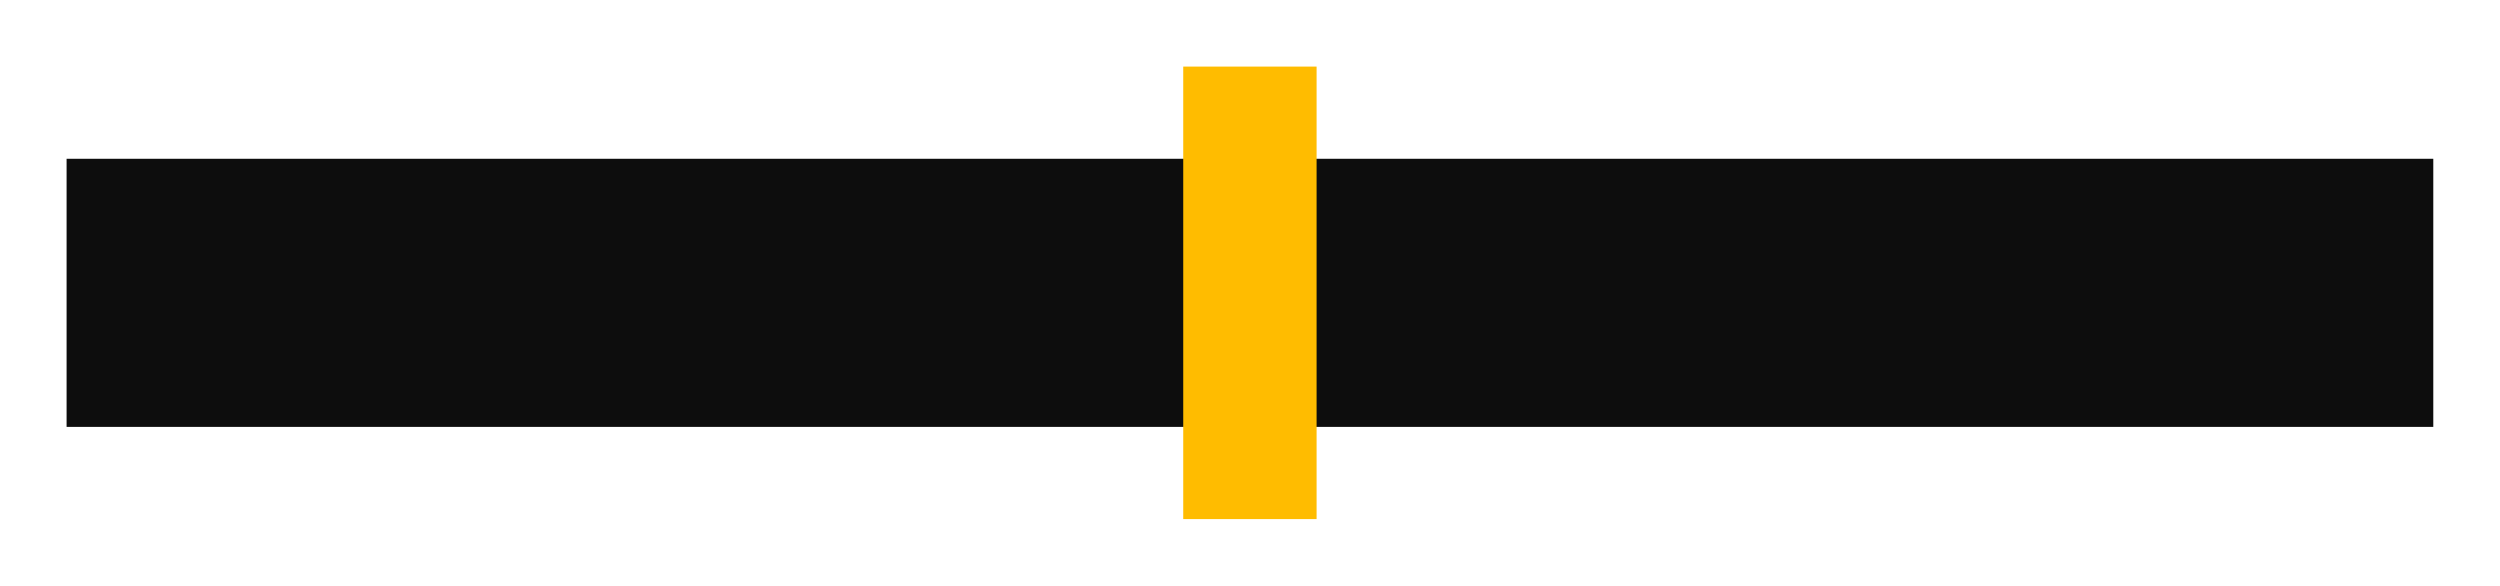
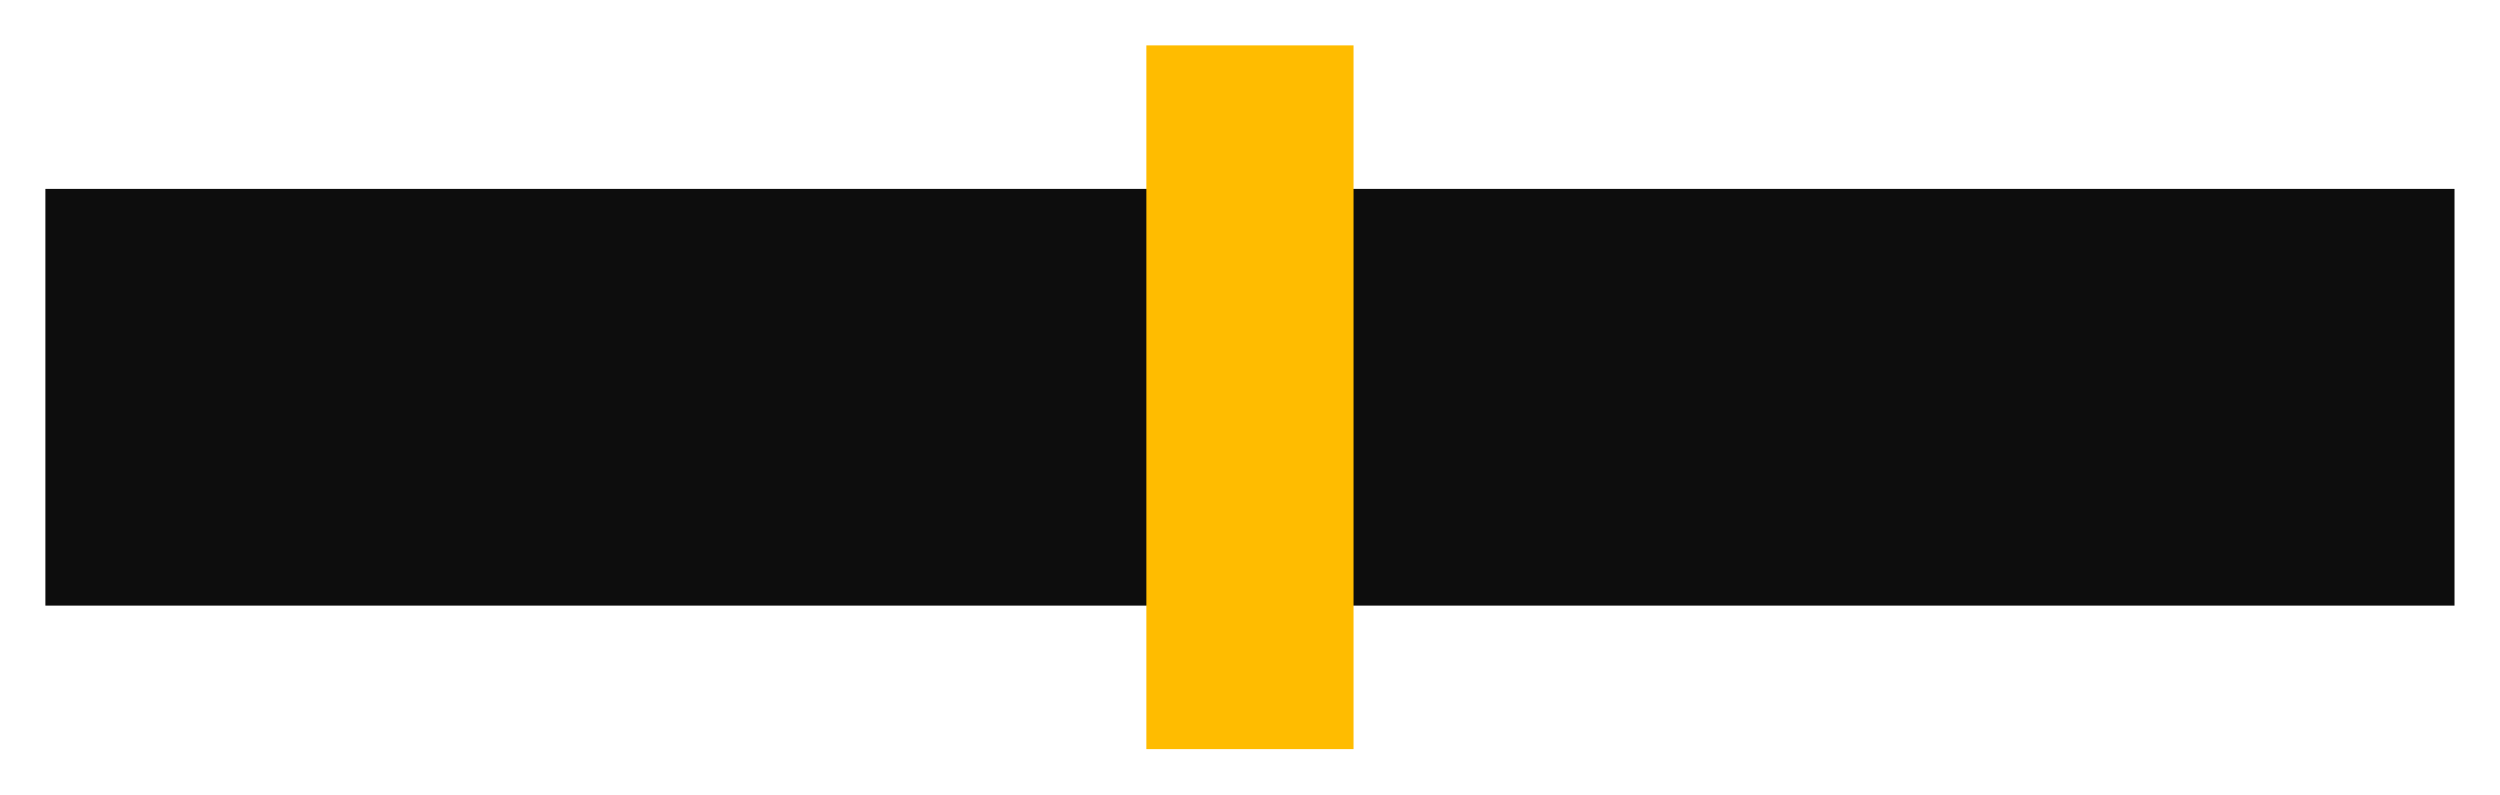
- <svg xmlns="http://www.w3.org/2000/svg" width="42.686" height="10" viewBox="0 0 42.686 10">
-   <path fill="none" stroke-width="1" stroke-linecap="round" stroke-linejoin="miter" stroke="rgb(100%, 100%, 100%)" stroke-opacity="1" stroke-miterlimit="4" d="M 0.499 1.191 L 9.17 1.191 L 9.17 3.202 L 0.499 3.202 Z M 0.499 1.191 " transform="matrix(2.276349, 0, 0, 2.276349, 0, 0)" />
-   <path fill="none" stroke-width="1" stroke-linecap="round" stroke-linejoin="miter" stroke="rgb(100%, 100%, 100%)" stroke-opacity="1" stroke-miterlimit="4" d="M 9.581 1.191 L 18.252 1.191 L 18.252 3.202 L 9.581 3.202 Z M 9.581 1.191 " transform="matrix(2.276349, 0, 0, 2.276349, 0, 0)" />
-   <path fill="none" stroke-width="1.562" stroke-linecap="round" stroke-linejoin="miter" stroke="rgb(100%, 100%, 100%)" stroke-opacity="1" stroke-miterlimit="4" d="M 8.875 0.499 L 9.876 0.499 L 9.876 3.894 L 8.875 3.894 Z M 8.875 0.499 " transform="matrix(2.276349, 0, 0, 2.276349, 0, 0)" />
-   <path fill-rule="nonzero" fill="rgb(5.098%, 5.098%, 5.098%)" fill-opacity="1" d="M 1.137 2.711 L 20.875 2.711 L 20.875 7.289 L 1.137 7.289 Z M 1.137 2.711 " />
-   <path fill-rule="nonzero" fill="rgb(5.098%, 5.098%, 5.098%)" fill-opacity="1" d="M 21.809 2.711 L 41.547 2.711 L 41.547 7.289 L 21.809 7.289 Z M 21.809 2.711 " />
-   <path fill-rule="nonzero" fill="rgb(100%, 73.725%, 0%)" fill-opacity="1" d="M 20.203 1.137 L 22.48 1.137 L 22.48 8.863 L 20.203 8.863 Z M 20.203 1.137 " />
+ <svg xmlns="http://www.w3.org/2000/svg" width="25.173" height="8" viewBox="0 0 25.173 8">
+   <path fill-rule="nonzero" fill="rgb(5.098%, 5.098%, 5.098%)" fill-opacity="1" stroke-width="1" stroke-linecap="butt" stroke-linejoin="miter" stroke="rgb(100%, 100%, 100%)" stroke-opacity="1" stroke-miterlimit="4" d="M 0.499 2.075 L 13.265 2.075 L 13.265 6.651 L 0.499 6.651 Z M 0.499 2.075 " transform="matrix(0.916741, 0, 0, 0.916741, 0, 0)" />
+   <path fill-rule="nonzero" fill="rgb(5.098%, 5.098%, 5.098%)" fill-opacity="1" stroke-width="1" stroke-linecap="butt" stroke-linejoin="miter" stroke="rgb(100%, 100%, 100%)" stroke-opacity="1" stroke-miterlimit="4" d="M 26.959 2.075 L 14.193 2.075 L 14.193 6.651 L 26.959 6.651 Z M 26.959 2.075 " transform="matrix(0.916741, 0, 0, 0.916741, 0, 0)" />
+   <path fill-rule="nonzero" fill="rgb(100%, 73.725%, 0%)" fill-opacity="1" stroke-width="1" stroke-linecap="butt" stroke-linejoin="miter" stroke="rgb(100%, 100%, 100%)" stroke-opacity="1" stroke-miterlimit="4" d="M 12.591 0.499 L 14.867 0.499 L 14.867 8.228 L 12.591 8.228 Z M 12.591 0.499 " transform="matrix(0.916741, 0, 0, 0.916741, 0, 0)" />
+   <path fill-rule="nonzero" fill="rgb(5.098%, 5.098%, 5.098%)" fill-opacity="1" d="M 0.457 1.902 L 12.16 1.902 L 12.16 6.098 L 0.457 6.098 Z M 0.457 1.902 " />
+   <path fill-rule="nonzero" fill="rgb(5.098%, 5.098%, 5.098%)" fill-opacity="1" d="M 24.715 1.902 L 13.012 1.902 L 13.012 6.098 L 24.715 6.098 Z M 24.715 1.902 " />
+   <path fill-rule="nonzero" fill="rgb(100%, 73.725%, 0%)" fill-opacity="1" d="M 11.543 0.457 L 13.629 0.457 L 13.629 7.543 L 11.543 7.543 Z M 11.543 0.457 " />
</svg>
